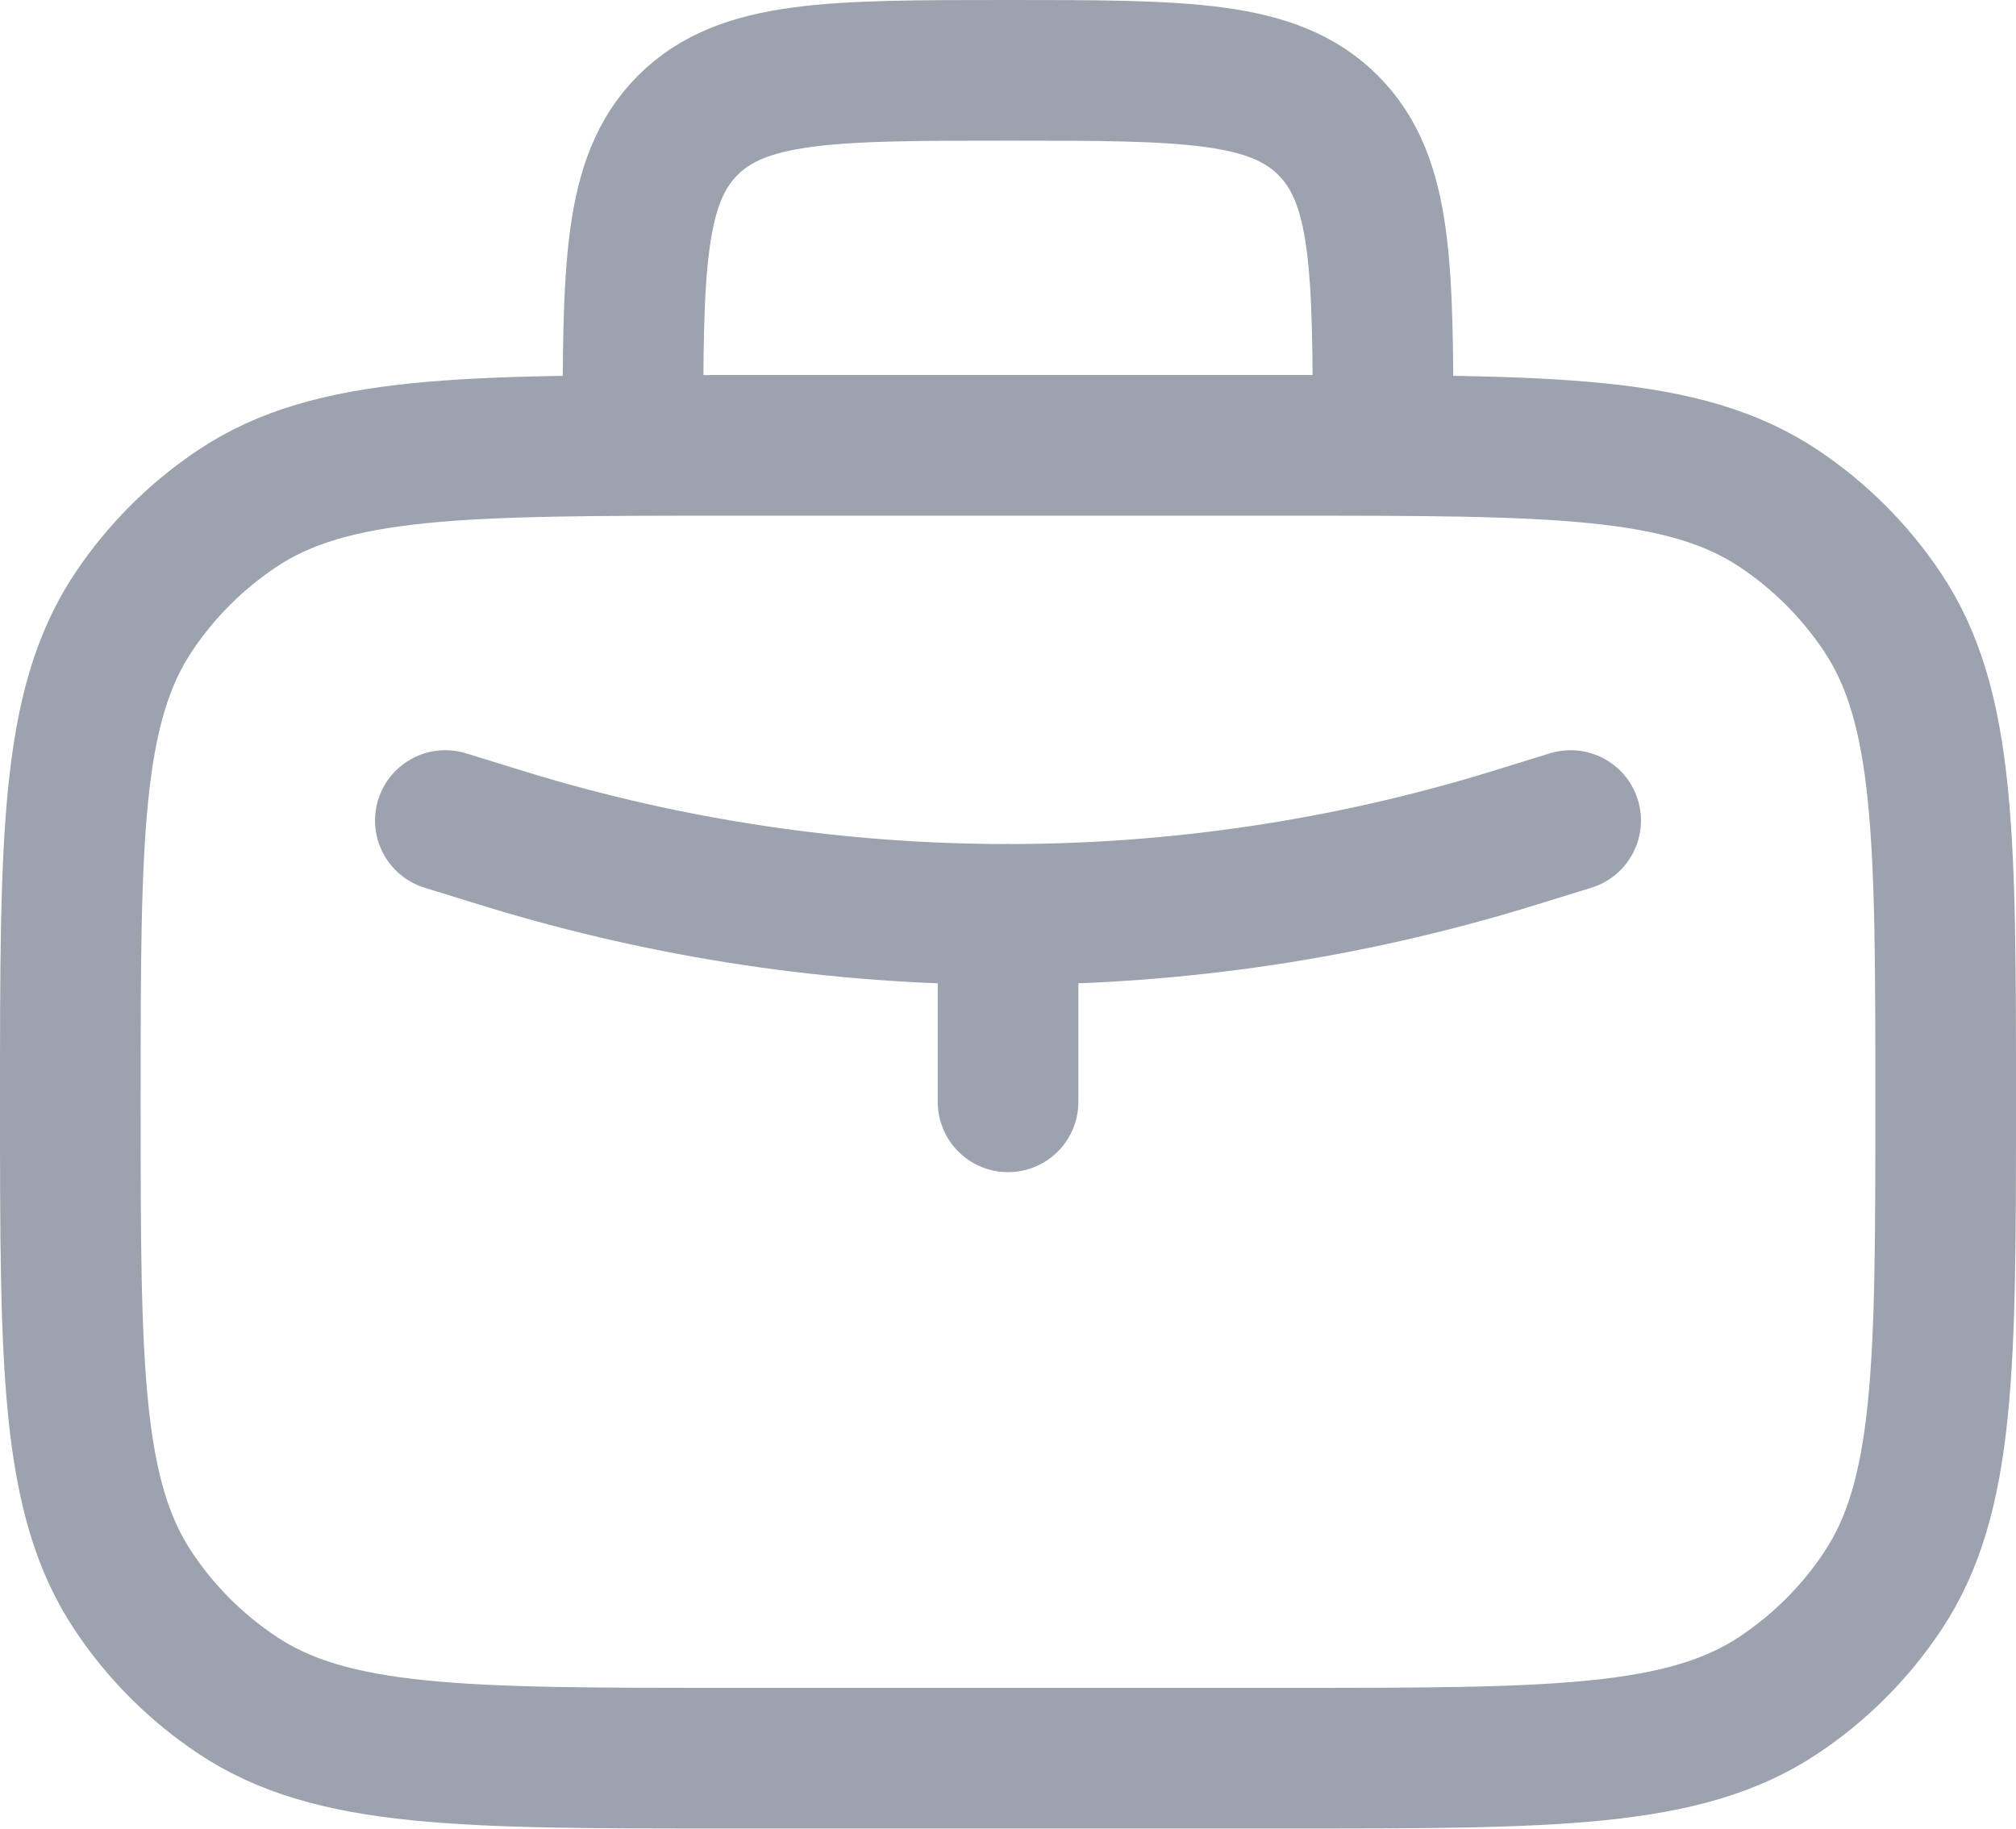
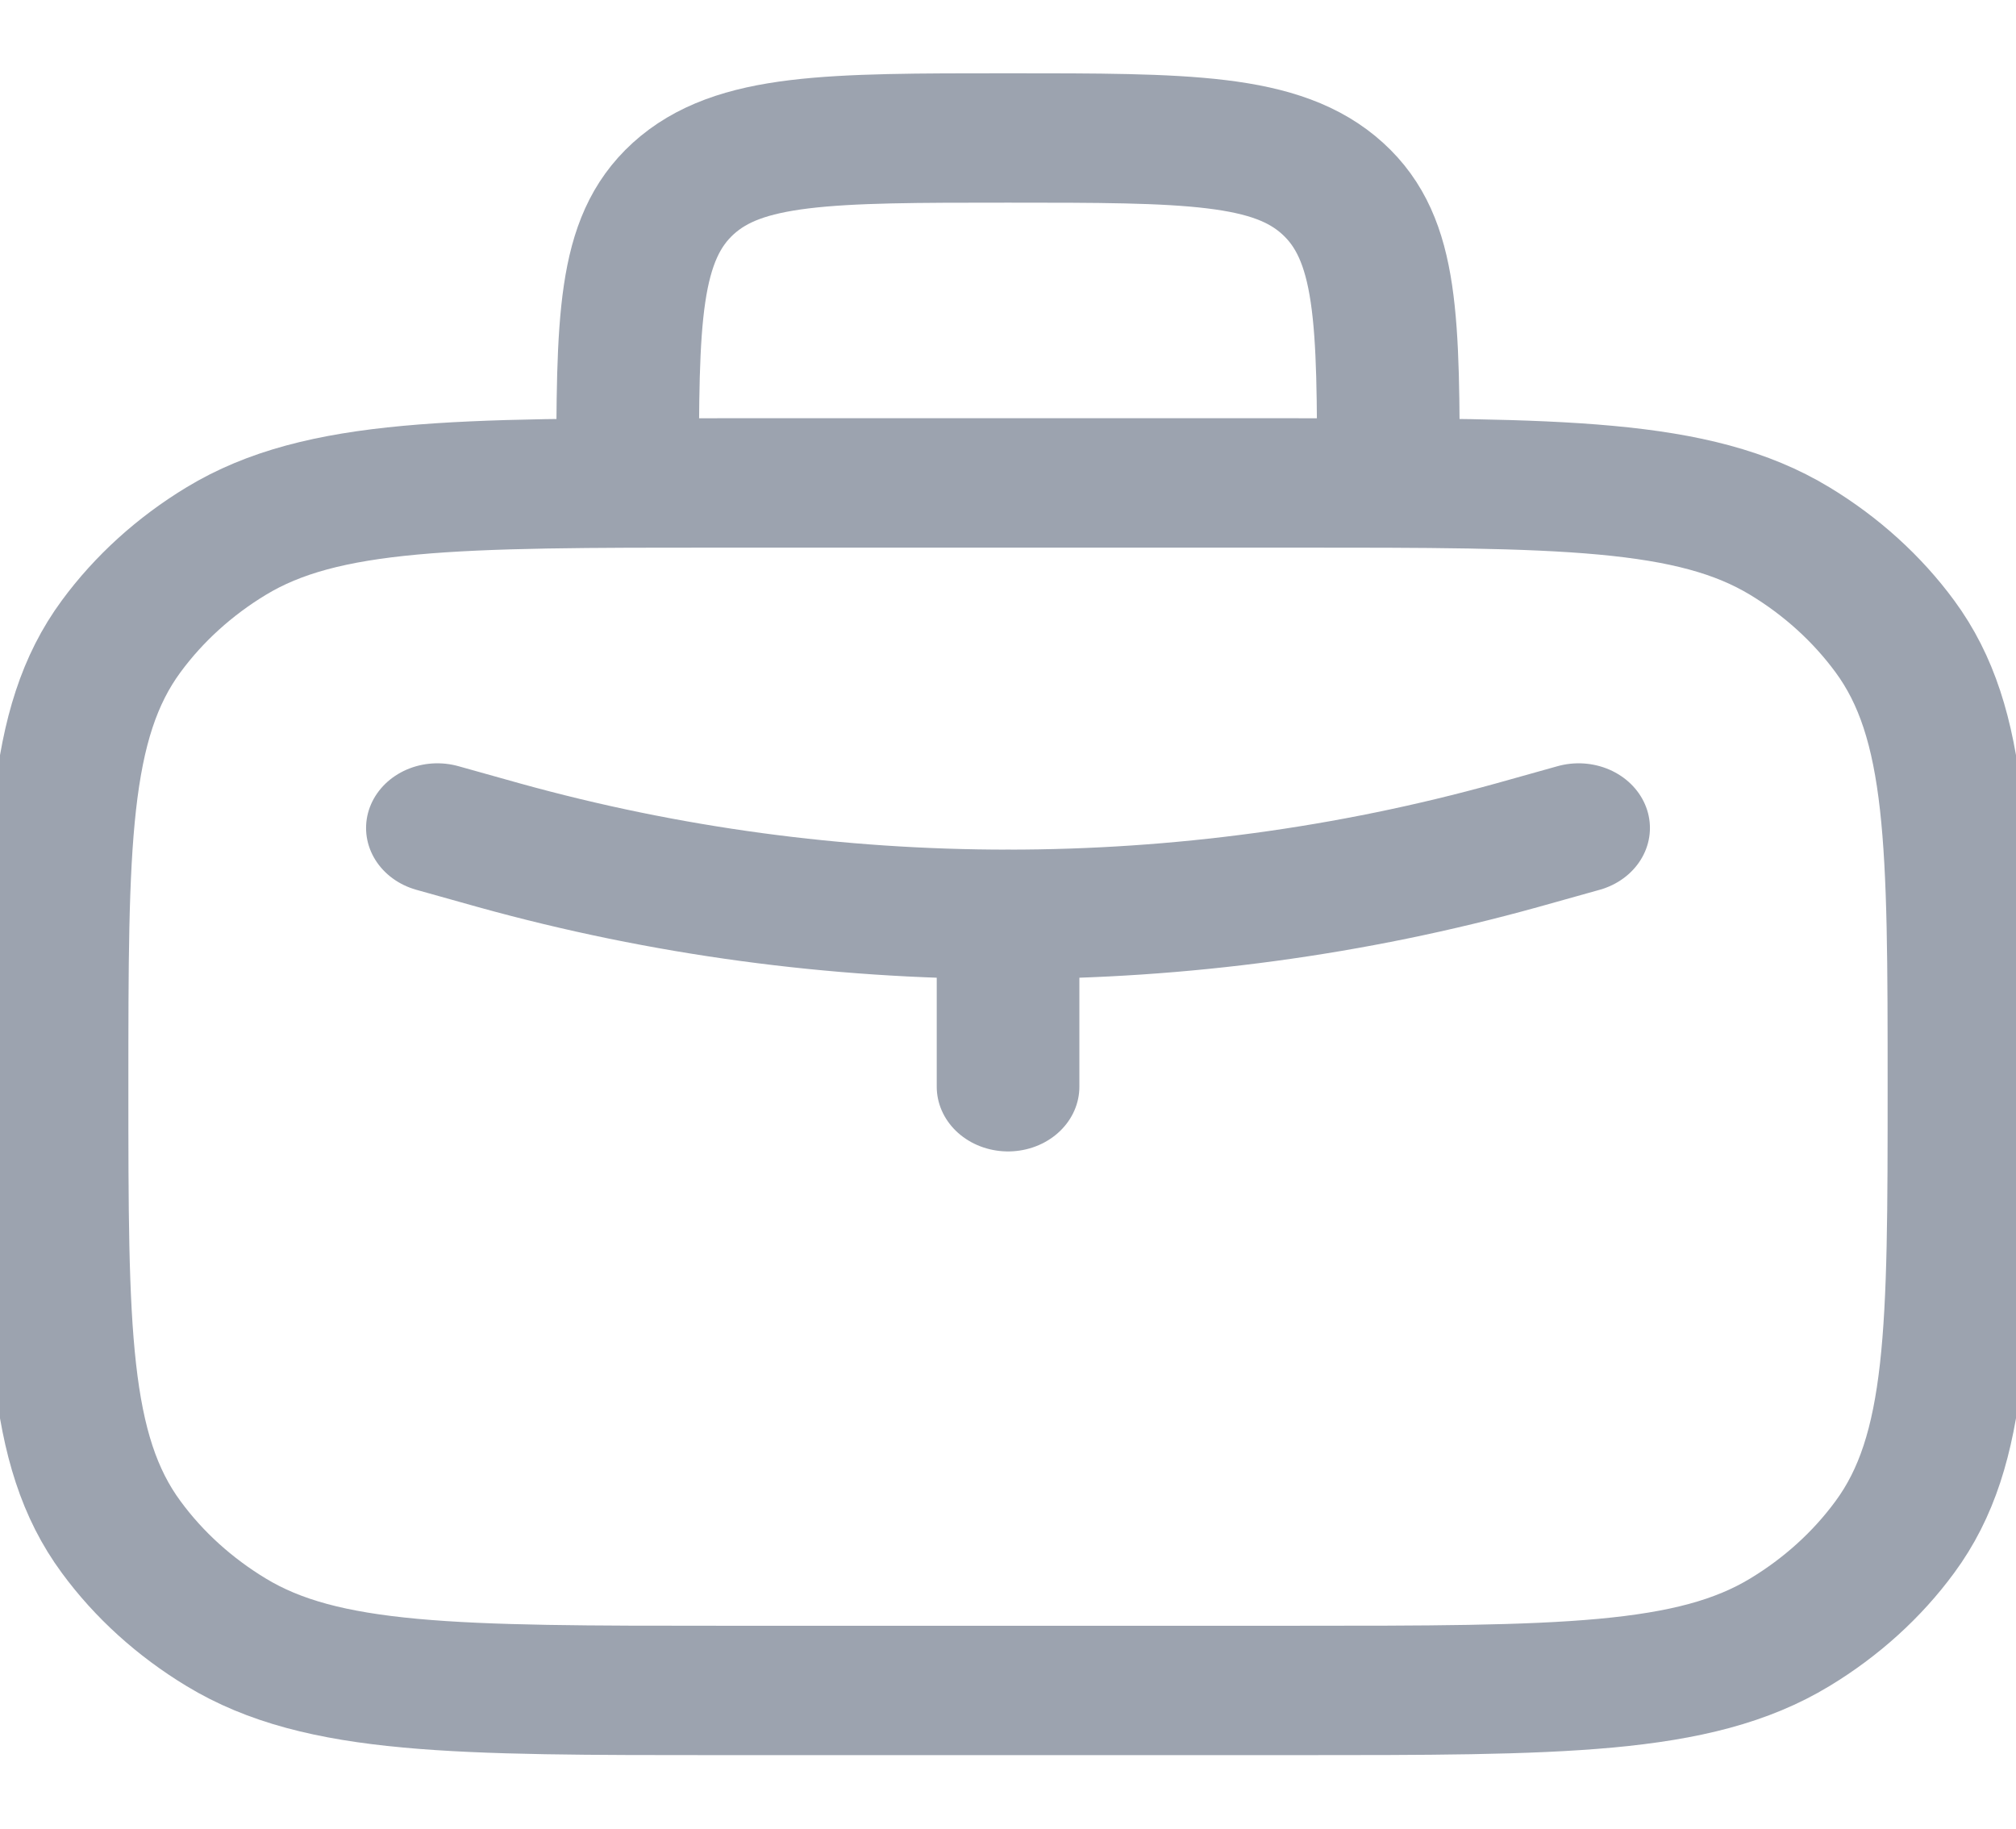
- <svg xmlns="http://www.w3.org/2000/svg" preserveAspectRatio="none" overflow="visible" style="display: block;" width="17.917" height="16.25" viewBox="0 0 17.917 16.25" fill="none">
+ <svg xmlns="http://www.w3.org/2000/svg" preserveAspectRatio="none" overflow="visible" style="display: block;" width="17.917" height="16.25" viewBox="0.125 -0.708 17.667 17.667" fill="none">
  <g id="Group">
    <path id="Vector" d="M12.292 3.958C12.292 2.387 12.292 1.602 11.803 1.113C11.315 0.625 10.53 0.625 8.958 0.625C7.387 0.625 6.602 0.625 6.113 1.113C5.625 1.602 5.625 2.387 5.625 3.958M0.625 9.792C0.625 7.451 0.625 6.281 1.187 5.44C1.43 5.076 1.743 4.763 2.107 4.52C2.947 3.958 4.117 3.958 6.458 3.958H11.458C13.799 3.958 14.969 3.958 15.81 4.52C16.174 4.763 16.487 5.076 16.73 5.44C17.292 6.281 17.292 7.45 17.292 9.792C17.292 12.133 17.292 13.303 16.73 14.143C16.487 14.508 16.174 14.82 15.81 15.063C14.969 15.625 13.8 15.625 11.458 15.625H6.458C4.117 15.625 2.947 15.625 2.107 15.063C1.743 14.82 1.43 14.508 1.187 14.143C0.625 13.303 0.625 12.133 0.625 9.792Z" stroke-width="1.25" stroke-linecap="round" stroke-linejoin="round" stroke="#9CA3AF" />
    <path id="Vector_2" d="M3.958 7.292L4.502 7.46C5.954 7.904 7.456 8.126 8.959 8.126M8.959 8.126C10.461 8.126 11.963 7.904 13.415 7.46L13.959 7.292M8.959 8.126V8.125M8.959 8.126V9.792" stroke-width="1.25" stroke-linecap="round" stroke-linejoin="round" stroke="#9CA3AF" />
  </g>
</svg>
